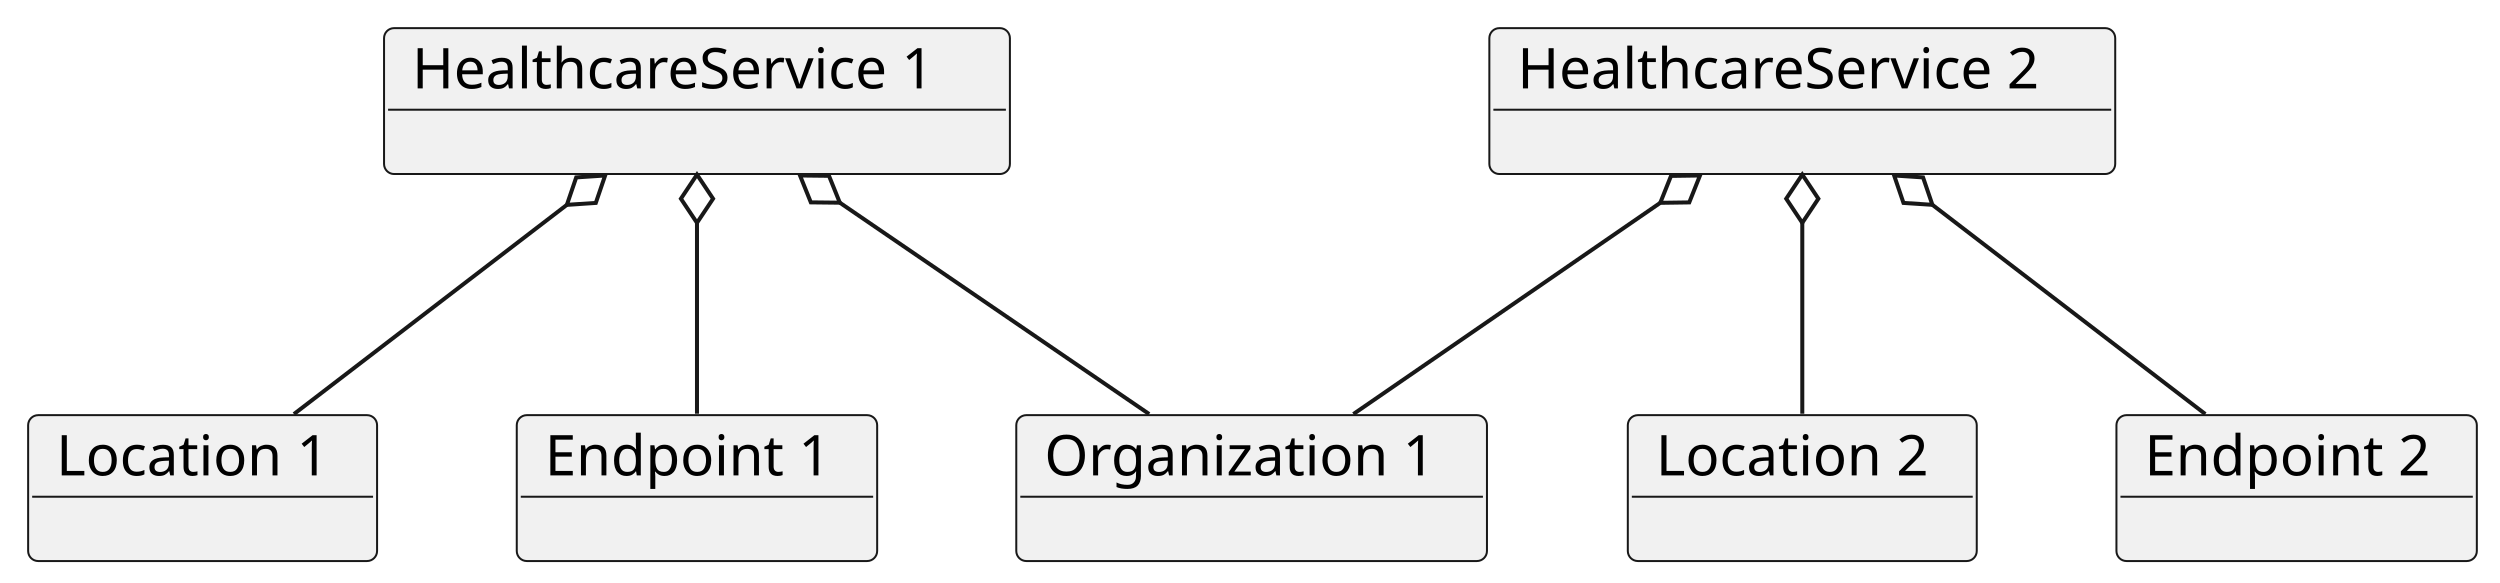
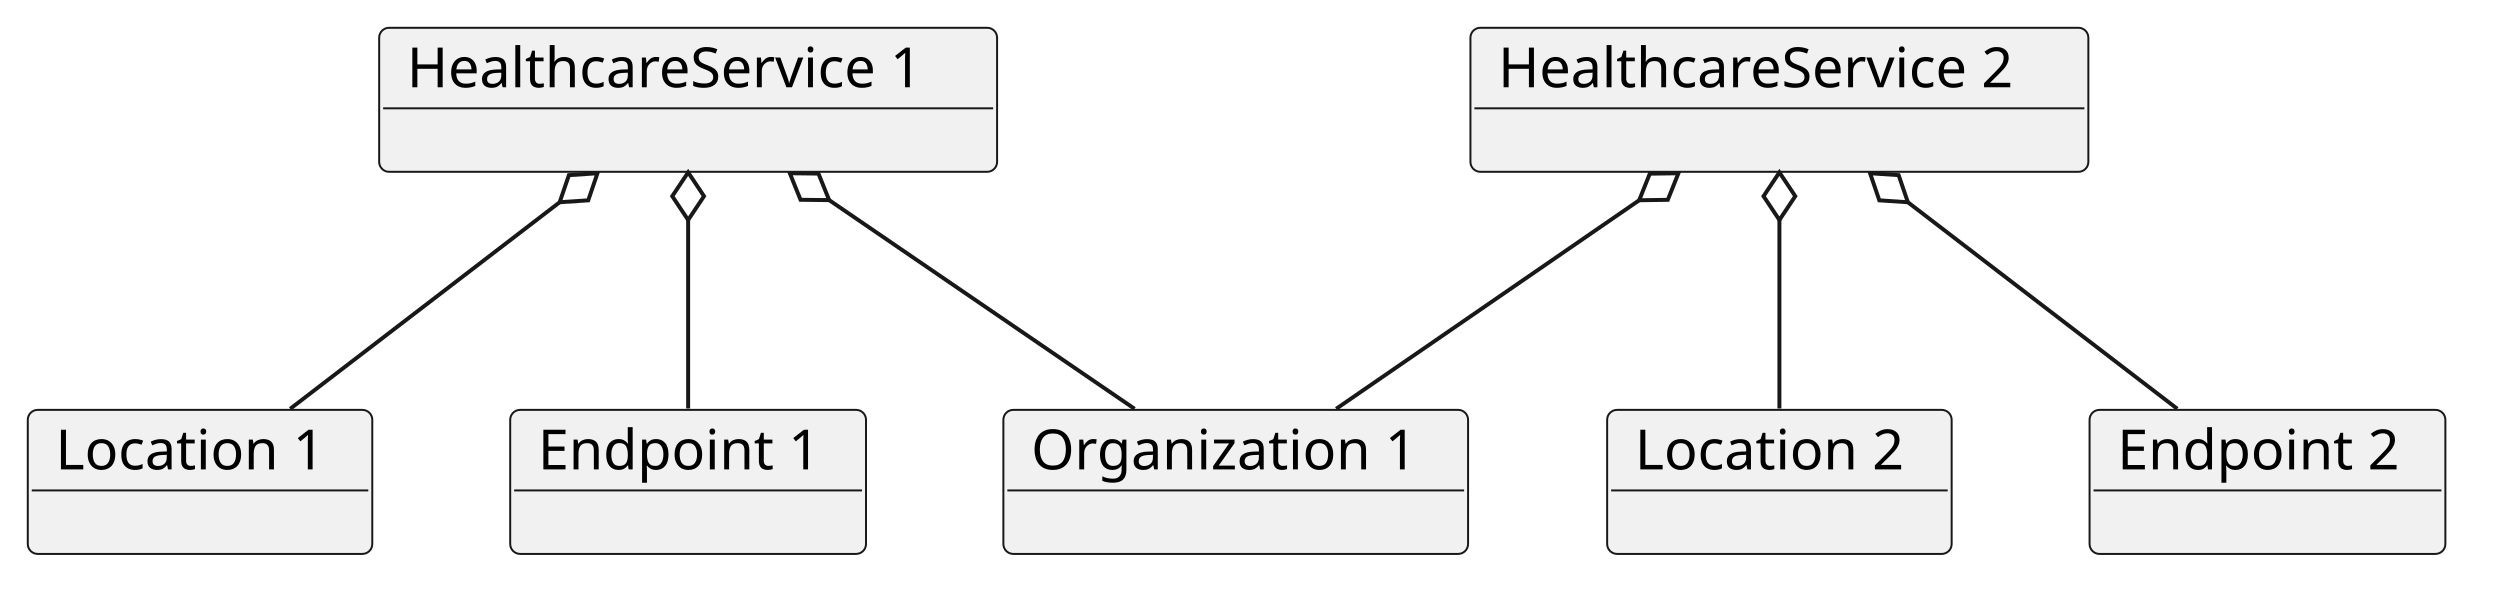
- <svg xmlns="http://www.w3.org/2000/svg" contentStyleType="text/css" data-diagram-type="CLASS" height="145px" preserveAspectRatio="none" style="width:622px;height:145px;background:#FFFFFF;" version="1.1" viewBox="0 0 622 145" width="622px" zoomAndPan="magnify">
+ <svg xmlns="http://www.w3.org/2000/svg" contentStyleType="text/css" data-diagram-type="CLASS" height="153px" preserveAspectRatio="none" style="width:630px;height:153px;background:#FFFFFF;" version="1.1" viewBox="0 0 630 153" width="630px" zoomAndPan="magnify">
  <defs />
  <g>
-     <g class="entity" data-qualified-name="hs1" data-source-line="2" id="ent0002">
+     <g class="entity" data-qualified-name="hs1" data-source-line="2" id="ent0001">
      <rect fill="#F1F1F1" height="36.297" rx="2.5" ry="2.5" style="stroke:#181818;stroke-width:0.5;" width="155.716" x="95.55" y="7" />
      <text fill="#000000" font-family="sans-serif" font-size="14" lengthAdjust="spacing" textLength="141.716" x="102.55" y="21.995">HealthcareService 1</text>
      <line style="stroke:#181818;stroke-width:0.5;" x1="96.55" x2="250.266" y1="27.297" y2="27.297" />
    </g>
-     <g class="entity" data-qualified-name="hs2" data-source-line="3" id="ent0003">
+     <g class="entity" data-qualified-name="hs2" data-source-line="3" id="ent0002">
      <rect fill="#F1F1F1" height="36.297" rx="2.5" ry="2.5" style="stroke:#181818;stroke-width:0.5;" width="155.716" x="370.55" y="7" />
      <text fill="#000000" font-family="sans-serif" font-size="14" lengthAdjust="spacing" textLength="141.716" x="377.55" y="21.995">HealthcareService 2</text>
      <line style="stroke:#181818;stroke-width:0.5;" x1="371.55" x2="525.266" y1="27.297" y2="27.297" />
    </g>
-     <g class="entity" data-qualified-name="o1" data-source-line="4" id="ent0004">
+     <g class="entity" data-qualified-name="o1" data-source-line="4" id="ent0003">
      <rect fill="#F1F1F1" height="36.297" rx="2.5" ry="2.5" style="stroke:#181818;stroke-width:0.5;" width="117.106" x="252.85" y="103.29" />
      <text fill="#000000" font-family="sans-serif" font-size="14" lengthAdjust="spacing" textLength="103.106" x="259.85" y="118.285">Organization 1</text>
      <line style="stroke:#181818;stroke-width:0.5;" x1="253.85" x2="368.956" y1="123.587" y2="123.587" />
    </g>
-     <g class="entity" data-qualified-name="l1" data-source-line="5" id="ent0005">
+     <g class="entity" data-qualified-name="l1" data-source-line="5" id="ent0004">
      <rect fill="#F1F1F1" height="36.297" rx="2.5" ry="2.5" style="stroke:#181818;stroke-width:0.5;" width="86.816" x="7" y="103.29" />
      <text fill="#000000" font-family="sans-serif" font-size="14" lengthAdjust="spacing" textLength="72.816" x="14" y="118.285">Location 1</text>
      <line style="stroke:#181818;stroke-width:0.5;" x1="8" x2="92.816" y1="123.587" y2="123.587" />
    </g>
-     <g class="entity" data-qualified-name="l2" data-source-line="6" id="ent0006">
+     <g class="entity" data-qualified-name="l2" data-source-line="6" id="ent0005">
      <rect fill="#F1F1F1" height="36.297" rx="2.5" ry="2.5" style="stroke:#181818;stroke-width:0.5;" width="86.816" x="405" y="103.29" />
      <text fill="#000000" font-family="sans-serif" font-size="14" lengthAdjust="spacing" textLength="72.816" x="412" y="118.285">Location 2</text>
      <line style="stroke:#181818;stroke-width:0.5;" x1="406" x2="490.816" y1="123.587" y2="123.587" />
    </g>
-     <g class="entity" data-qualified-name="e1" data-source-line="7" id="ent0007">
+     <g class="entity" data-qualified-name="e1" data-source-line="7" id="ent0006">
      <rect fill="#F1F1F1" height="36.297" rx="2.5" ry="2.5" style="stroke:#181818;stroke-width:0.5;" width="89.667" x="128.57" y="103.29" />
      <text fill="#000000" font-family="sans-serif" font-size="14" lengthAdjust="spacing" textLength="75.667" x="135.57" y="118.285">Endpoint 1</text>
      <line style="stroke:#181818;stroke-width:0.5;" x1="129.57" x2="217.237" y1="123.587" y2="123.587" />
    </g>
-     <g class="entity" data-qualified-name="e2" data-source-line="8" id="ent0008">
+     <g class="entity" data-qualified-name="e2" data-source-line="8" id="ent0007">
      <rect fill="#F1F1F1" height="36.297" rx="2.5" ry="2.5" style="stroke:#181818;stroke-width:0.5;" width="89.667" x="526.57" y="103.29" />
      <text fill="#000000" font-family="sans-serif" font-size="14" lengthAdjust="spacing" textLength="75.667" x="533.57" y="118.285">Endpoint 2</text>
      <line style="stroke:#181818;stroke-width:0.5;" x1="527.57" x2="615.237" y1="123.587" y2="123.587" />
    </g>
-     <g class="link" data-entity-1="ent0002" data-entity-2="ent0004" data-link-type="aggregation" data-source-line="10" id="lnk9">
+     <g class="link" data-entity-1="ent0001" data-entity-2="ent0003" data-link-type="aggregation" data-source-line="10" id="lnk8">
      <path codeLine="10" d="M208.948,50.43 C233.738,67.37 261.17,86.11 285.91,103.02" fill="none" id="hs1-backto-o1" style="stroke:#181818;stroke-width:1;" />
-       <polygon fill="none" points="199.04,43.66,201.737,50.348,208.948,50.43,206.251,43.743,199.04,43.66" style="stroke:#181818;stroke-width:1;" />
+       <polygon fill="none" points="199.04,43.66,201.737,50.348,208.948,50.43,206.251,43.743,199.04,43.66" style="stroke:#181818;stroke-width:1;stroke-linejoin:miter;stroke-miterlimit:10;" />
    </g>
-     <g class="link" data-entity-1="ent0002" data-entity-2="ent0005" data-link-type="aggregation" data-source-line="11" id="lnk10">
+     <g class="link" data-entity-1="ent0001" data-entity-2="ent0004" data-link-type="aggregation" data-source-line="11" id="lnk9">
      <path codeLine="11" d="M141.038,50.962 C118.948,67.902 95.18,86.11 73.13,103.02" fill="none" id="hs1-backto-l1" style="stroke:#181818;stroke-width:1;" />
-       <polygon fill="none" points="150.56,43.66,143.365,44.137,141.038,50.962,148.233,50.485,150.56,43.66" style="stroke:#181818;stroke-width:1;" />
+       <polygon fill="none" points="150.56,43.66,143.365,44.137,141.038,50.962,148.233,50.485,150.56,43.66" style="stroke:#181818;stroke-width:1;stroke-linejoin:miter;stroke-miterlimit:10;" />
    </g>
-     <g class="link" data-entity-1="ent0002" data-entity-2="ent0007" data-link-type="aggregation" data-source-line="12" id="lnk11">
+     <g class="link" data-entity-1="ent0001" data-entity-2="ent0006" data-link-type="aggregation" data-source-line="12" id="lnk10">
      <path codeLine="12" d="M173.41,55.44 C173.41,72.35 173.41,85.96 173.41,102.94" fill="none" id="hs1-backto-e1" style="stroke:#181818;stroke-width:1;" />
-       <polygon fill="none" points="173.41,43.44,169.41,49.44,173.41,55.44,177.41,49.44,173.41,43.44" style="stroke:#181818;stroke-width:1;" />
+       <polygon fill="none" points="173.41,43.44,169.41,49.44,173.41,55.44,177.41,49.44,173.41,43.44" style="stroke:#181818;stroke-width:1;stroke-linejoin:miter;stroke-miterlimit:10;" />
    </g>
-     <g class="link" data-entity-1="ent0003" data-entity-2="ent0004" data-link-type="aggregation" data-source-line="13" id="lnk12">
+     <g class="link" data-entity-1="ent0002" data-entity-2="ent0003" data-link-type="aggregation" data-source-line="13" id="lnk11">
      <path codeLine="13" d="M413.075,50.464 C388.465,67.404 361.28,86.11 336.72,103.02" fill="none" id="hs2-backto-o1" style="stroke:#181818;stroke-width:1;" />
-       <polygon fill="none" points="422.96,43.66,415.75,43.767,413.075,50.464,420.286,50.357,422.96,43.66" style="stroke:#181818;stroke-width:1;" />
+       <polygon fill="none" points="422.96,43.66,415.75,43.767,413.075,50.464,420.286,50.357,422.96,43.66" style="stroke:#181818;stroke-width:1;stroke-linejoin:miter;stroke-miterlimit:10;" />
    </g>
-     <g class="link" data-entity-1="ent0003" data-entity-2="ent0006" data-link-type="aggregation" data-source-line="14" id="lnk13">
+     <g class="link" data-entity-1="ent0002" data-entity-2="ent0005" data-link-type="aggregation" data-source-line="14" id="lnk12">
      <path codeLine="14" d="M448.41,55.44 C448.41,72.35 448.41,85.96 448.41,102.94" fill="none" id="hs2-backto-l2" style="stroke:#181818;stroke-width:1;" />
-       <polygon fill="none" points="448.41,43.44,444.41,49.44,448.41,55.44,452.41,49.44,448.41,43.44" style="stroke:#181818;stroke-width:1;" />
+       <polygon fill="none" points="448.41,43.44,444.41,49.44,448.41,55.44,452.41,49.44,448.41,43.44" style="stroke:#181818;stroke-width:1;stroke-linejoin:miter;stroke-miterlimit:10;" />
    </g>
-     <g class="link" data-entity-1="ent0003" data-entity-2="ent0008" data-link-type="aggregation" data-source-line="15" id="lnk14">
+     <g class="link" data-entity-1="ent0002" data-entity-2="ent0007" data-link-type="aggregation" data-source-line="15" id="lnk13">
      <path codeLine="15" d="M480.782,50.962 C502.872,67.902 526.63,86.11 548.68,103.02" fill="none" id="hs2-backto-e2" style="stroke:#181818;stroke-width:1;" />
-       <polygon fill="none" points="471.26,43.66,473.587,50.485,480.782,50.962,478.455,44.137,471.26,43.66" style="stroke:#181818;stroke-width:1;" />
+       <polygon fill="none" points="471.26,43.66,473.587,50.485,480.782,50.962,478.455,44.137,471.26,43.66" style="stroke:#181818;stroke-width:1;stroke-linejoin:miter;stroke-miterlimit:10;" />
    </g>
  </g>
</svg>
